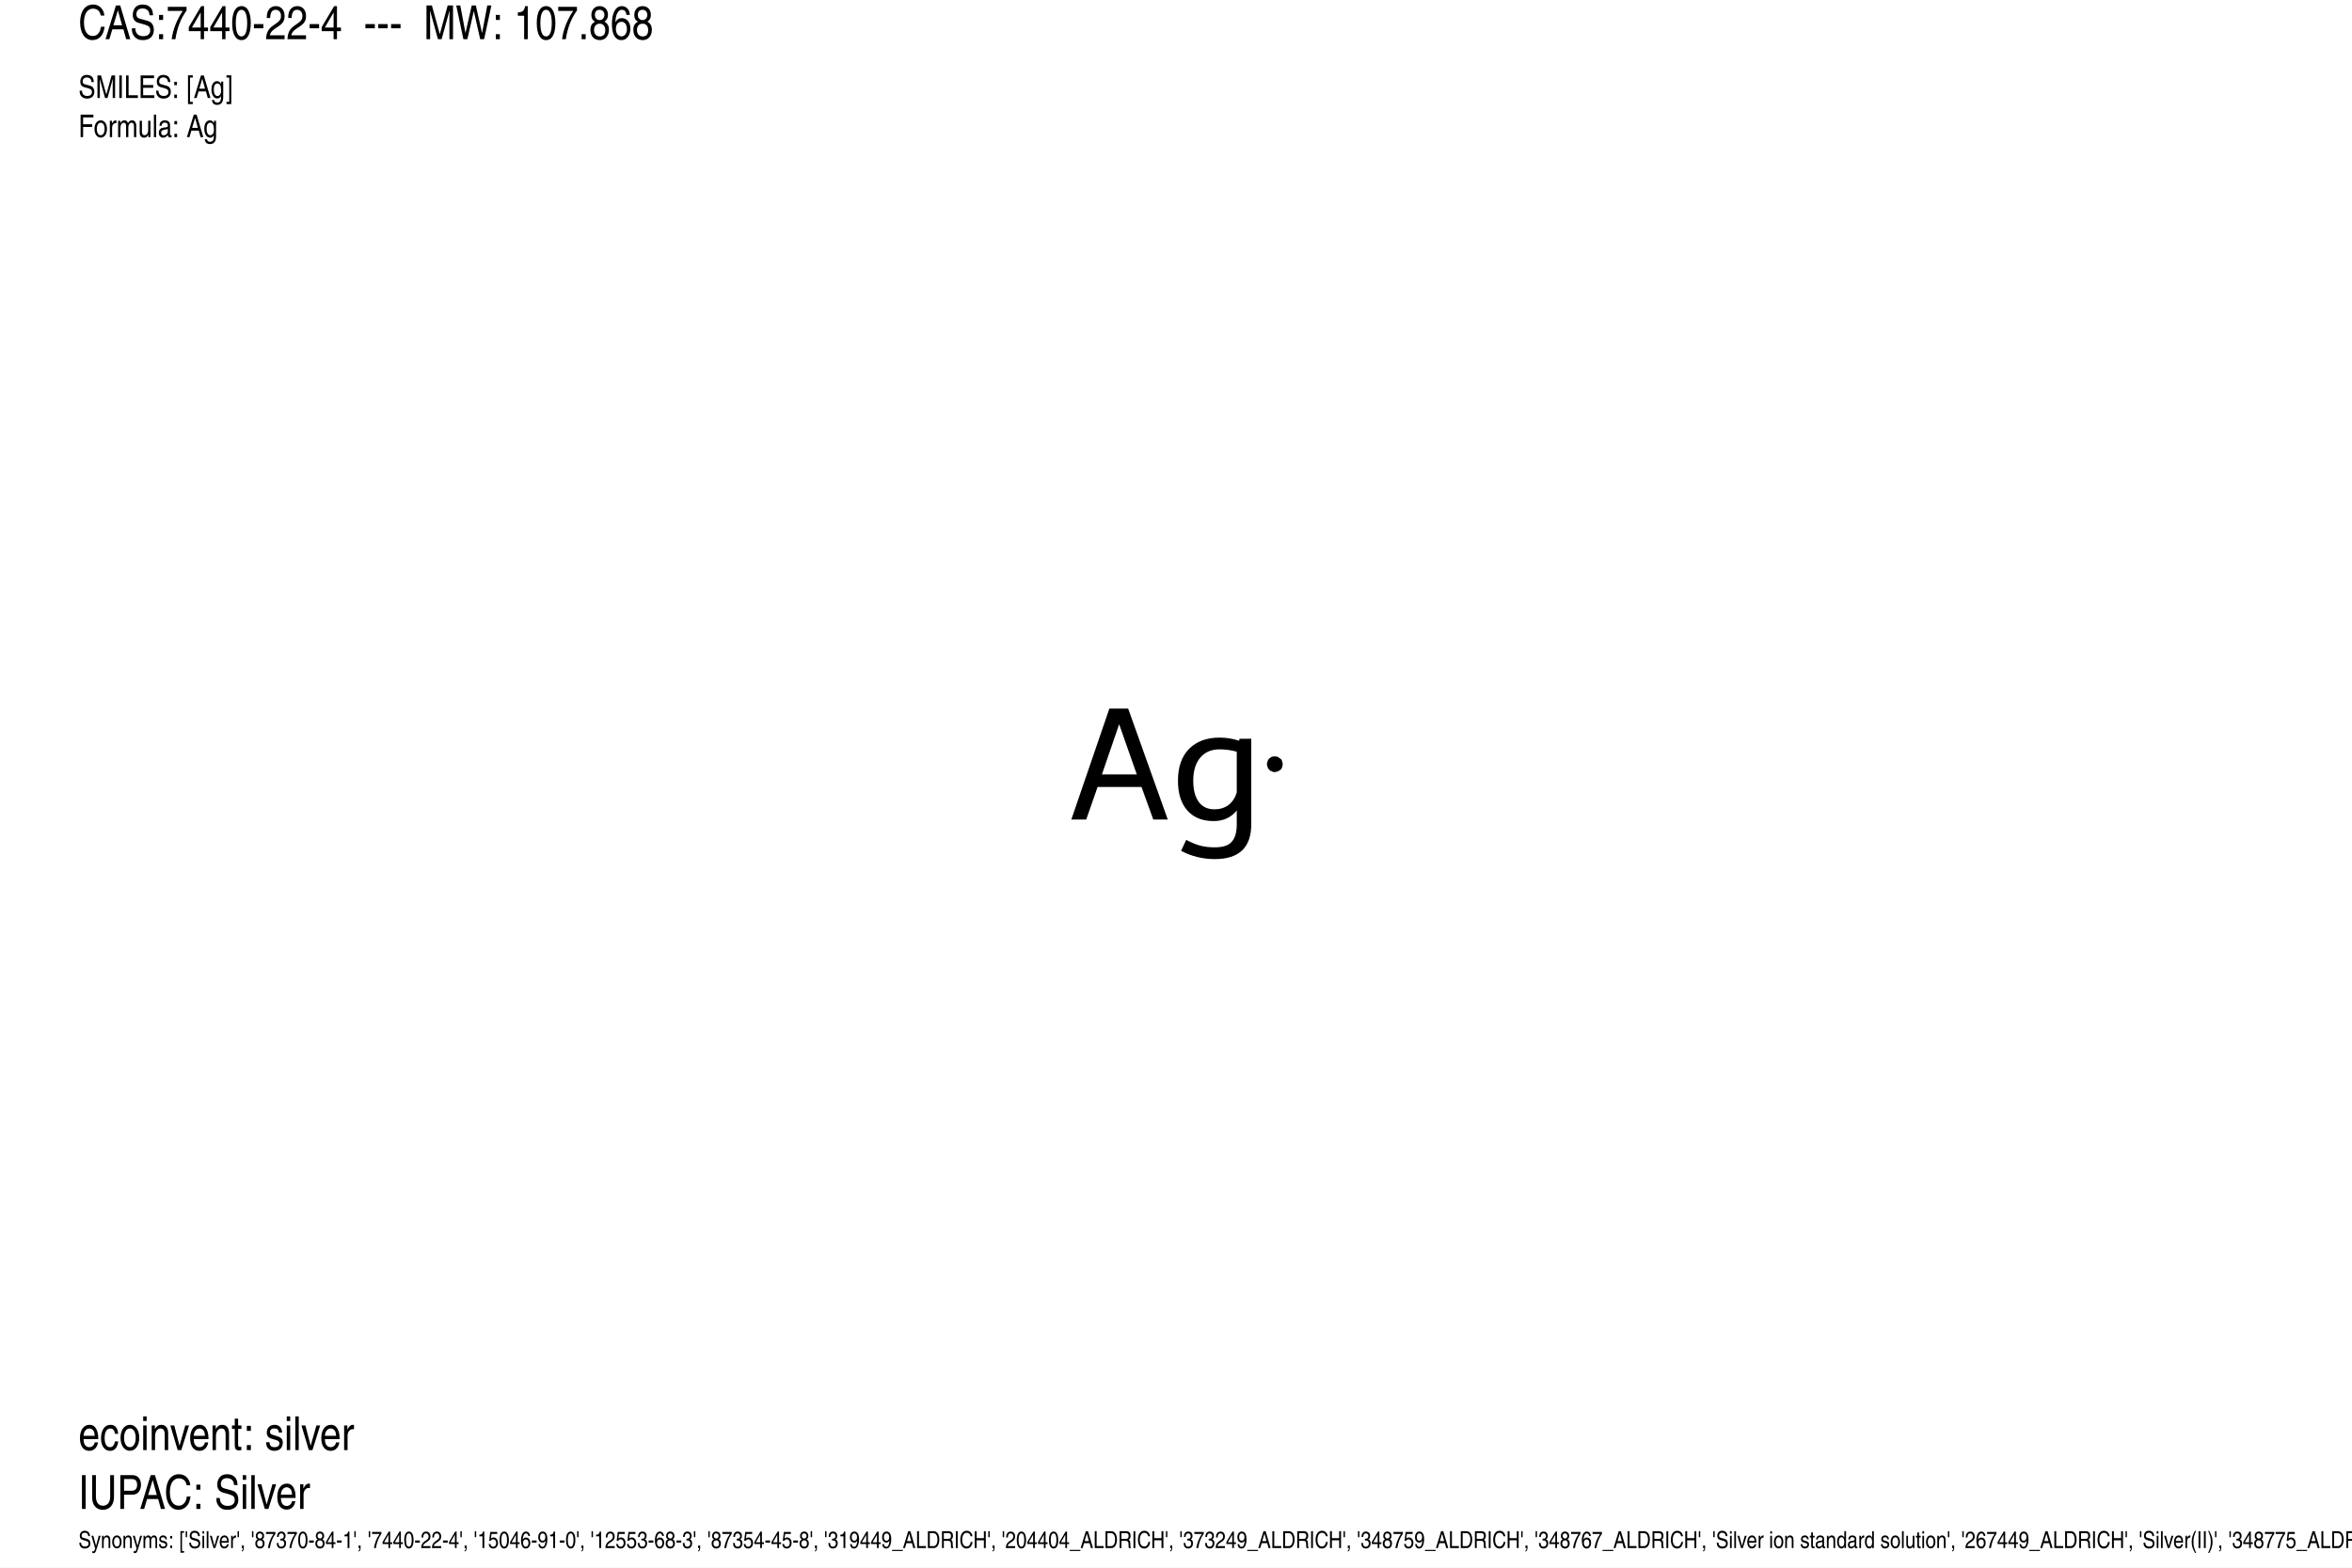
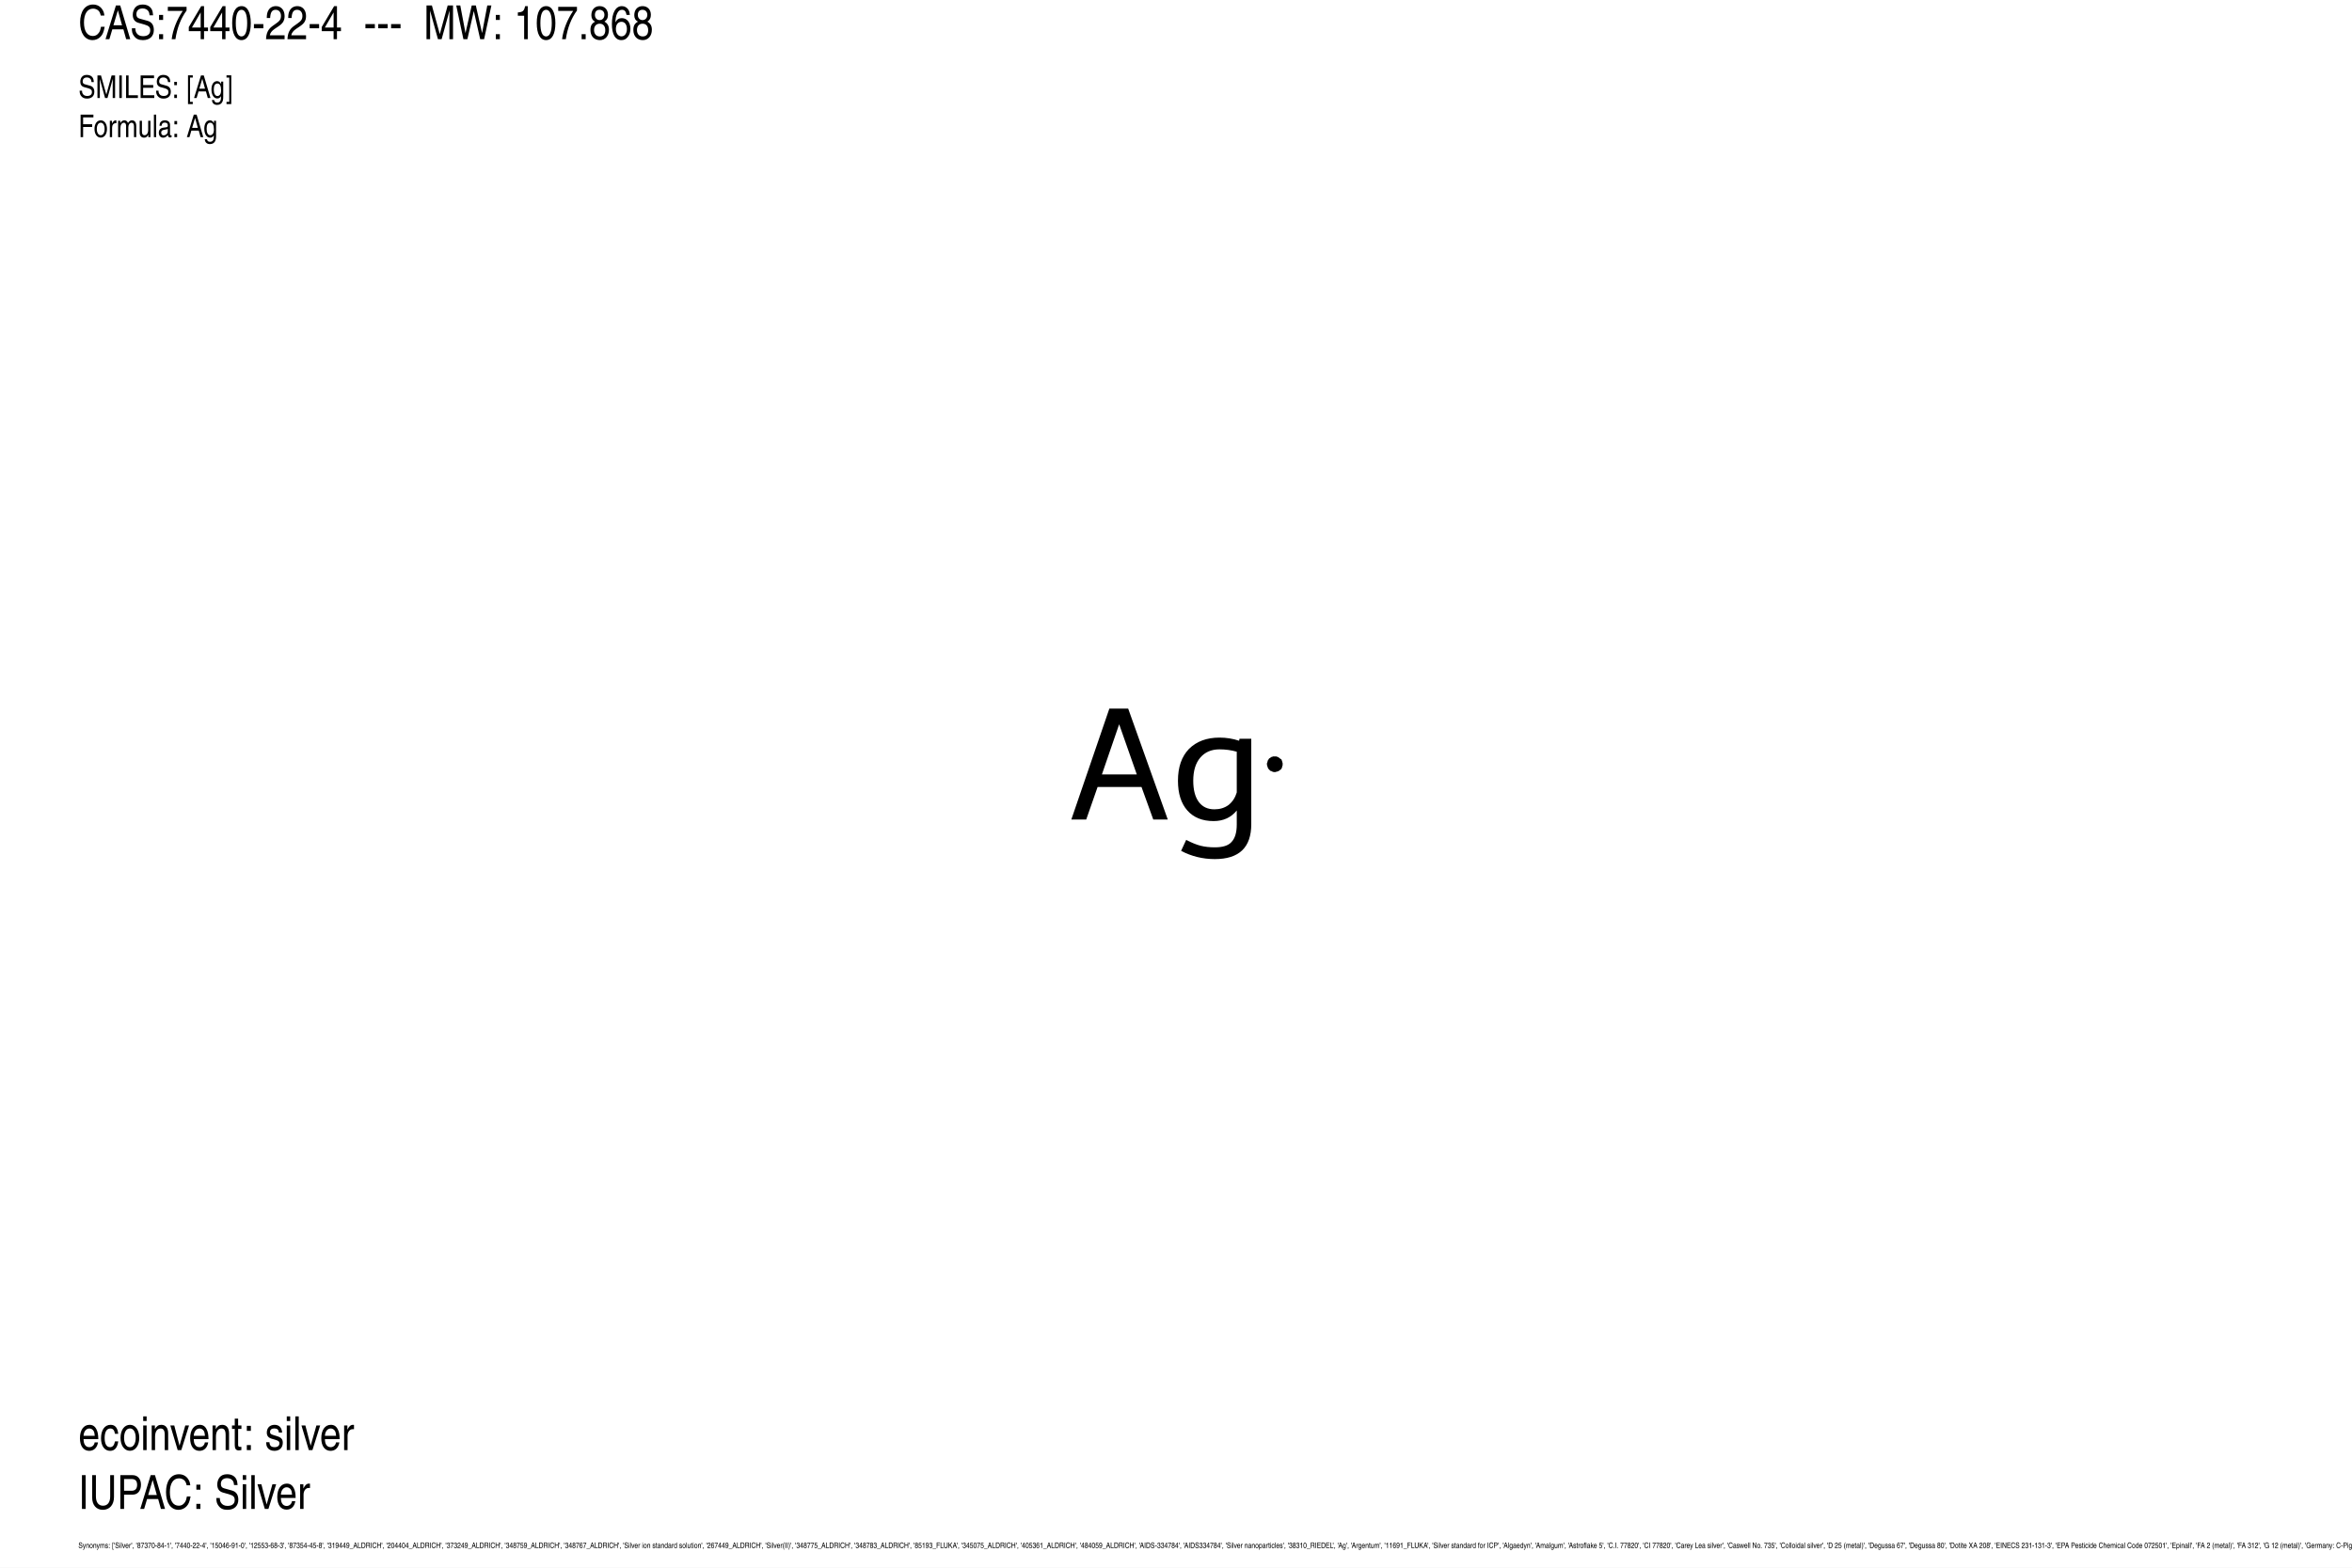
<svg xmlns="http://www.w3.org/2000/svg" version="1.1" baseProfile="full" xml:space="preserve" width="600px" height="400px" viewBox="0 0 600 400">
  <rect style="opacity:1.0;fill:#FFFFFF;stroke:none" width="600.0" height="400.0" x="0.0" y="0.0"> </rect>
  <path class="atom-0" d="M 294.2 209.1 L 291.2 200.8 L 280.0 200.8 L 277.1 209.1 L 273.3 209.1 L 283.0 180.8 L 287.8 180.8 L 297.9 209.1 L 294.2 209.1 M 281.1 197.6 L 290.0 197.6 L 285.5 184.8 L 281.1 197.6 " fill="#000000" />
  <path class="atom-0" d="M 319.2 188.5 L 319.2 210.3 Q 319.2 219.2, 309.9 219.2 Q 305.3 219.2, 301.3 217.1 L 302.6 214.3 Q 304.7 215.4, 306.3 215.8 Q 307.9 216.2, 309.9 216.2 Q 312.9 216.2, 314.1 214.9 Q 315.5 213.5, 315.5 210.4 L 315.5 206.8 Q 313.3 209.5, 309.6 209.5 Q 305.3 209.5, 302.9 206.8 Q 300.5 204.1, 300.5 199.2 Q 300.5 194.0, 303.3 191.1 Q 306.2 188.2, 311.1 188.2 Q 313.7 188.2, 316.1 189.0 L 316.2 188.5 L 319.2 188.5 M 309.8 206.5 Q 311.9 206.5, 313.4 205.4 Q 314.9 204.2, 315.5 202.2 L 315.5 191.8 Q 313.4 191.2, 311.1 191.2 Q 308.0 191.2, 306.2 193.3 Q 304.4 195.4, 304.4 199.2 Q 304.4 202.7, 305.8 204.6 Q 307.2 206.5, 309.8 206.5 " fill="#000000" />
  <path class="atom-0" d="M 327.2,195.0 L 327.2,195.2 L 327.2,195.3 L 327.1,195.5 L 327.1,195.7 L 327.0,195.8 L 327.0,196.0 L 326.9,196.1 L 326.8,196.3 L 326.6,196.4 L 326.5,196.5 L 326.4,196.6 L 326.2,196.7 L 326.1,196.8 L 325.9,196.8 L 325.8,196.9 L 325.6,196.9 L 325.4,197.0 L 325.3,197.0 L 325.1,197.0 L 324.9,197.0 L 324.7,196.9 L 324.6,196.9 L 324.4,196.8 L 324.3,196.7 L 324.1,196.7 L 324.0,196.6 L 323.8,196.4 L 323.7,196.3 L 323.6,196.2 L 323.5,196.0 L 323.4,195.9 L 323.4,195.7 L 323.3,195.6 L 323.3,195.4 L 323.2,195.2 L 323.2,195.1 L 323.2,194.9 L 323.2,194.7 L 323.3,194.6 L 323.3,194.4 L 323.4,194.2 L 323.4,194.1 L 323.5,193.9 L 323.6,193.8 L 323.7,193.6 L 323.8,193.5 L 324.0,193.4 L 324.1,193.3 L 324.3,193.2 L 324.4,193.1 L 324.6,193.1 L 324.7,193.0 L 324.9,193.0 L 325.1,193.0 L 325.3,193.0 L 325.4,193.0 L 325.6,193.0 L 325.8,193.1 L 325.9,193.1 L 326.1,193.2 L 326.2,193.3 L 326.4,193.4 L 326.5,193.5 L 326.6,193.6 L 326.8,193.7 L 326.9,193.8 L 327.0,194.0 L 327.0,194.1 L 327.1,194.3 L 327.1,194.5 L 327.2,194.6 L 327.2,194.8 L 327.2,195.0 L 325.2,195.0 Z" style="fill:#000000;fill-rule:evenodd;fill-opacity:1;stroke:#000000;stroke-width:0.0px;stroke-linecap:butt;stroke-linejoin:miter;stroke-opacity:1;" />
  <text x="20" y="10" font-family="Arial Narrow" font-size="12">CAS:7440-22-4  ---  MW: 107.868</text>
  <text x="20" y="25" font-family="Arial Narrow" font-size="8">SMILES: [Ag]</text>
  <text x="20" y="35" font-family="Arial Narrow" font-size="8">Formula: Ag</text>
  <text x="20" y="370" font-family="Arial Narrow" font-size="12">ecoinvent: silver</text>
  <text x="20" y="385" font-family="Arial Narrow" font-size="12">IUPAC: Silver</text>
-   <text x="20" y="395" font-family="Arial Narrow" font-size="6">Synonyms: ['Silver', '87370-84-1', '7440-22-4', '15046-91-0', '12553-68-3', '87354-45-8', '319449_ALDRICH', '204404_ALDRICH', '373249_ALDRICH', '348759_ALDRICH', '348767_ALDRICH', 'Silver ion standard solution', '267449_ALDRICH', 'Silver(II)', '348775_ALDRICH', '348783_ALDRICH', '85193_FLUKA', '345075_ALDRICH', '405361_ALDRICH', '484059_ALDRICH', 'AIDS-334784', 'AIDS334784', 'Silver nanoparticles', '38310_RIEDEL', 'Ag', 'Argentum', '11691_FLUKA', 'Silver standard for ICP', 'Algaedyn', 'Amalgum', 'Astroflake 5', 'C.I. 77820', 'CI 77820', 'Carey Lea silver', 'Caswell No. 735', 'Colloidal silver', 'D 25 (metal)', 'Degussa 67', 'Degussa 80', 'Dotite XA 208', 'EINECS 231-131-3', 'EPA Pesticide Chemical Code 072501', 'Epinall', 'FA 2 (metal)', 'FA 312', 'G 12 (metal)', 'Germany: C-Pigment 2', 'HSDB 5034', 'Jelcon SH 1', 'KS (metal)', 'L-3 (element)', 'LA 113', 'LS 500', 'Lead refinery silver bullion', 'Metz 25B', 'Metz 3000-1', 'SR 999', 'Shell silver', 'Silber [German]', 'Silflake 135', 'Silpowder 130', 'Silver atom', 'Silver metal', 'Silver, colloidal', 'Silver, elemental', 'Silver, metal and soluble compounds', 'TCG 7r', '34294_RIEDEL', '34296_RIEDEL', '35374_RIEDEL', '326976_ALDRICH', '35375_RIEDEL', '326984_ALDRICH', '35377_RIEDEL', 'Ag(0)', 'CHEBI:9141', 'silver(0)', '10217_RIEDEL', '369438_ALDRICH', '265500_ALDRICH', '85131_FLUKA', '85133_FLUKA', '02688_FLUKA', '85137_FLUKA', 'Silver standard for AAS', '675318_ALDRICH', 'Silver atomic spectroscopy standard concentrate 1.00 g Ag', '265519_ALDRICH', '265527_ALDRICH', '85138_FLUKA', '295744_ALDRICH', '265535_ALDRICH', '265543_ALDRICH', '265551_ALDRICH', '326992_ALDRICH', '265578_ALDRICH', '265586_ALDRICH', '265594_ALDRICH', '327018_ALDRICH', '265608_ALDRICH', '327026_ALDRICH', '327034_ALDRICH', '265616_ALDRICH', '327050_ALDRICH', '327077_ALDRICH', '327085_ALDRICH', '327093_ALDRICH', '267430_ALDRICH', '265624_ALDRICH', '327107_ALDRICH', '267457_ALDRICH', '303372_ALDRICH', 'C06710', 'Silver', '461032_ALDRICH', '658804_ALDRICH', 'Silver preparation', '207497_ALDRICH', 'Silver atomic absorption standard solution', '35001_RIEDEL', '00667_FLUKA', 'Silver nitrate solution', '226823_SIAL', '47Ag', 'CHEBI:30512', 'Silber', 'argent', 'plata', '204366_ALDRICH', '348716_ALDRICH', '576832_ALDRICH', '348724_ALDRICH', 'Ag+', '38311_RIEDEL', '348740_ALDRICH', '319430_ALDRICH']</text>
+   <text x="20" y="395" font-family="Arial Narrow" font-size="2">Synonyms: ['Silver', '87370-84-1', '7440-22-4', '15046-91-0', '12553-68-3', '87354-45-8', '319449_ALDRICH', '204404_ALDRICH', '373249_ALDRICH', '348759_ALDRICH', '348767_ALDRICH', 'Silver ion standard solution', '267449_ALDRICH', 'Silver(II)', '348775_ALDRICH', '348783_ALDRICH', '85193_FLUKA', '345075_ALDRICH', '405361_ALDRICH', '484059_ALDRICH', 'AIDS-334784', 'AIDS334784', 'Silver nanoparticles', '38310_RIEDEL', 'Ag', 'Argentum', '11691_FLUKA', 'Silver standard for ICP', 'Algaedyn', 'Amalgum', 'Astroflake 5', 'C.I. 77820', 'CI 77820', 'Carey Lea silver', 'Caswell No. 735', 'Colloidal silver', 'D 25 (metal)', 'Degussa 67', 'Degussa 80', 'Dotite XA 208', 'EINECS 231-131-3', 'EPA Pesticide Chemical Code 072501', 'Epinall', 'FA 2 (metal)', 'FA 312', 'G 12 (metal)', 'Germany: C-Pigment 2', 'HSDB 5034', 'Jelcon SH 1', 'KS (metal)', 'L-3 (element)', 'LA 113', 'LS 500', 'Lead refinery silver bullion', 'Metz 25B', 'Metz 3000-1', 'SR 999', 'Shell silver', 'Silber [German]', 'Silflake 135', 'Silpowder 130', 'Silver atom', 'Silver metal', 'Silver, colloidal', 'Silver, elemental', 'Silver, metal and soluble compounds', 'TCG 7r', '34294_RIEDEL', '34296_RIEDEL', '35374_RIEDEL', '326976_ALDRICH', '35375_RIEDEL', '326984_ALDRICH', '35377_RIEDEL', 'Ag(0)', 'CHEBI:9141', 'silver(0)', '10217_RIEDEL', '369438_ALDRICH', '265500_ALDRICH', '85131_FLUKA', '85133_FLUKA', '02688_FLUKA', '85137_FLUKA', 'Silver standard for AAS', '675318_ALDRICH', 'Silver atomic spectroscopy standard concentrate 1.00 g Ag', '265519_ALDRICH', '265527_ALDRICH', '85138_FLUKA', '295744_ALDRICH', '265535_ALDRICH', '265543_ALDRICH', '265551_ALDRICH', '326992_ALDRICH', '265578_ALDRICH', '265586_ALDRICH', '265594_ALDRICH', '327018_ALDRICH', '265608_ALDRICH', '327026_ALDRICH', '327034_ALDRICH', '265616_ALDRICH', '327050_ALDRICH', '327077_ALDRICH', '327085_ALDRICH', '327093_ALDRICH', '267430_ALDRICH', '265624_ALDRICH', '327107_ALDRICH', '267457_ALDRICH', '303372_ALDRICH', 'C06710', 'Silver', '461032_ALDRICH', '658804_ALDRICH', 'Silver preparation', '207497_ALDRICH', 'Silver atomic absorption standard solution', '35001_RIEDEL', '00667_FLUKA', 'Silver nitrate solution', '226823_SIAL', '47Ag', 'CHEBI:30512', 'Silber', 'argent', 'plata', '204366_ALDRICH', '348716_ALDRICH', '576832_ALDRICH', '348724_ALDRICH', 'Ag+', '38311_RIEDEL', '348740_ALDRICH', '319430_ALDRICH']</text>
</svg>
